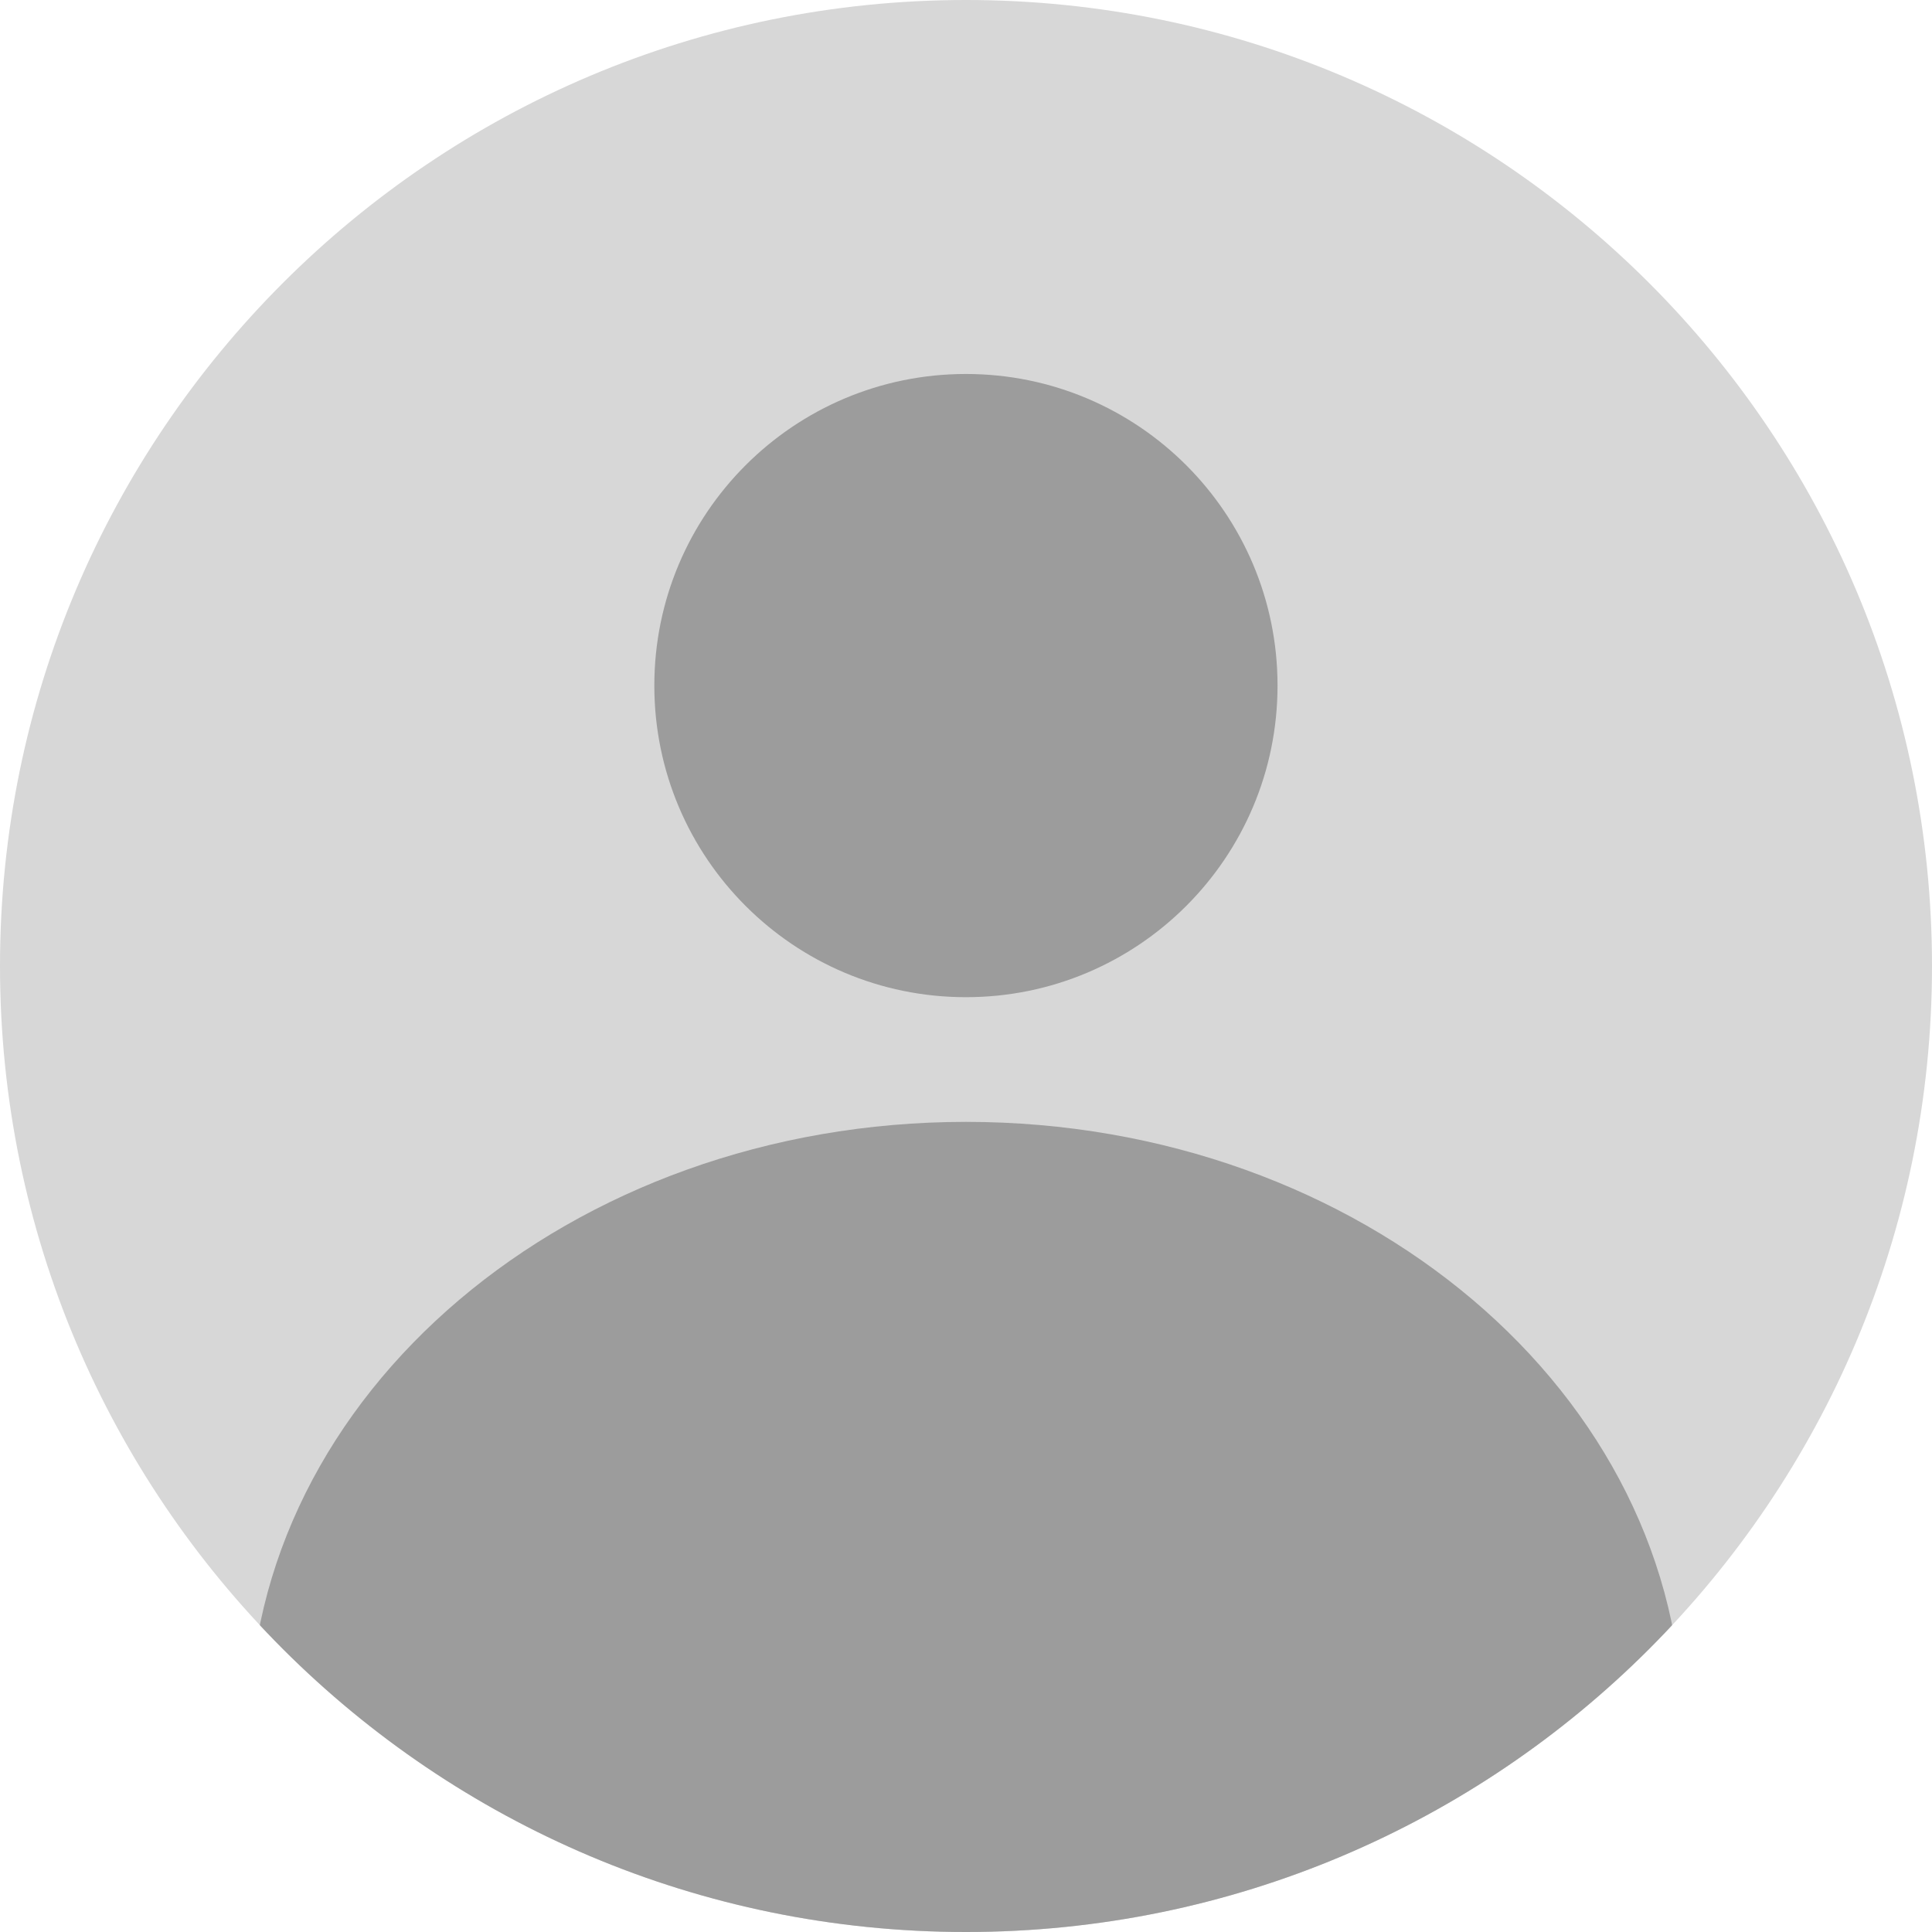
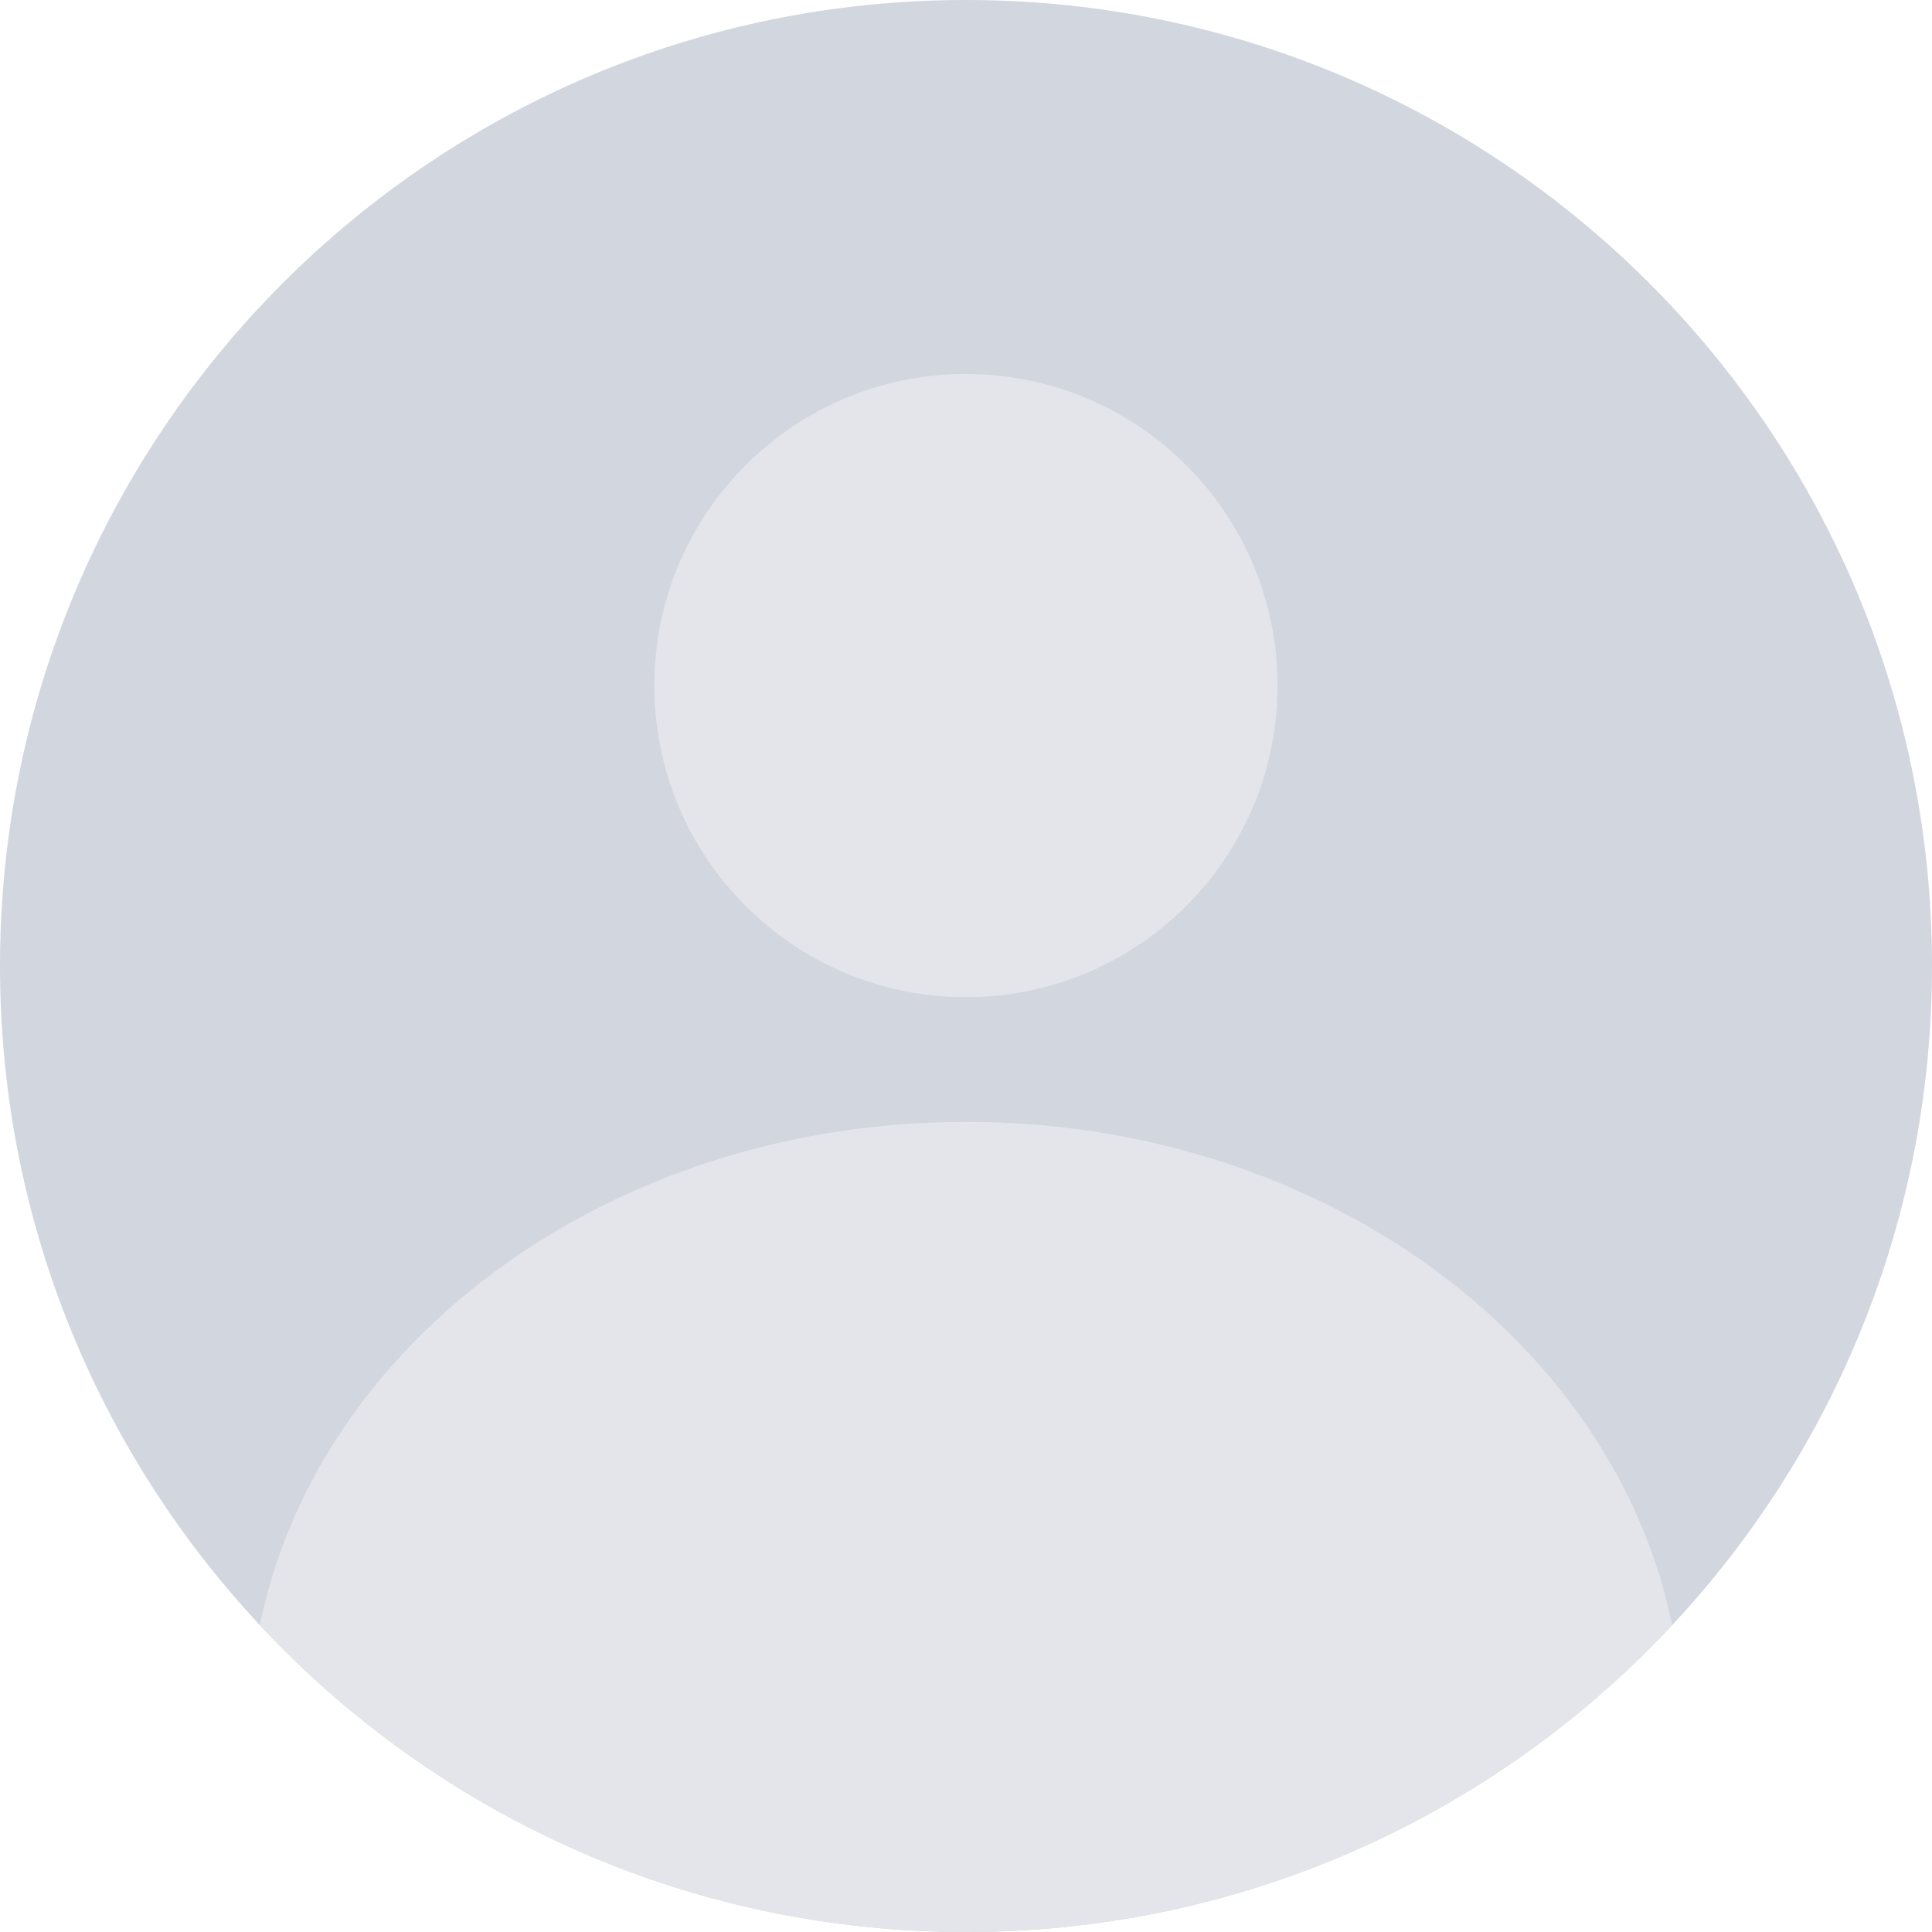
<svg xmlns="http://www.w3.org/2000/svg" width="28" height="28" viewBox="0 0 28 28" fill="none">
-   <g id="Group 927">
-     <circle id="Ellipse 436" cx="14" cy="14" r="14" fill="#D7D7D7" />
-     <g id="Mask group">
-       <mask id="mask0_2239_14924" style="mask-type:alpha" maskUnits="userSpaceOnUse" x="0" y="0" width="28" height="28">
-         <circle id="Ellipse 438" cx="14" cy="14" r="14" fill="#D9D9D9" />
-       </mask>
-       <g mask="url(#mask0_2239_14924)">
-         <ellipse id="Ellipse 439" cx="14" cy="25.065" rx="10.387" ry="8.806" fill="#9C9C9C" />
-         <circle id="Ellipse 437" cx="13.999" cy="9.936" r="4.516" fill="#9C9C9C" />
-       </g>
-     </g>
+   <circle cx="14" cy="14" r="14" fill="#D2D6DE" />
+   <mask id="mask0_618_8446" style="mask-type:alpha" maskUnits="userSpaceOnUse" x="0" y="0" width="28" height="28">
+     <circle cx="14" cy="14" r="14" fill="#D9D9D9" />
+   </mask>
+   <g mask="url(#mask0_618_8446)">
+     <ellipse cx="14" cy="25.065" rx="10.387" ry="8.806" fill="#E3E5EB" />
+     <circle cx="13.999" cy="9.936" r="4.516" fill="#E3E5EB" />
  </g>
</svg>
